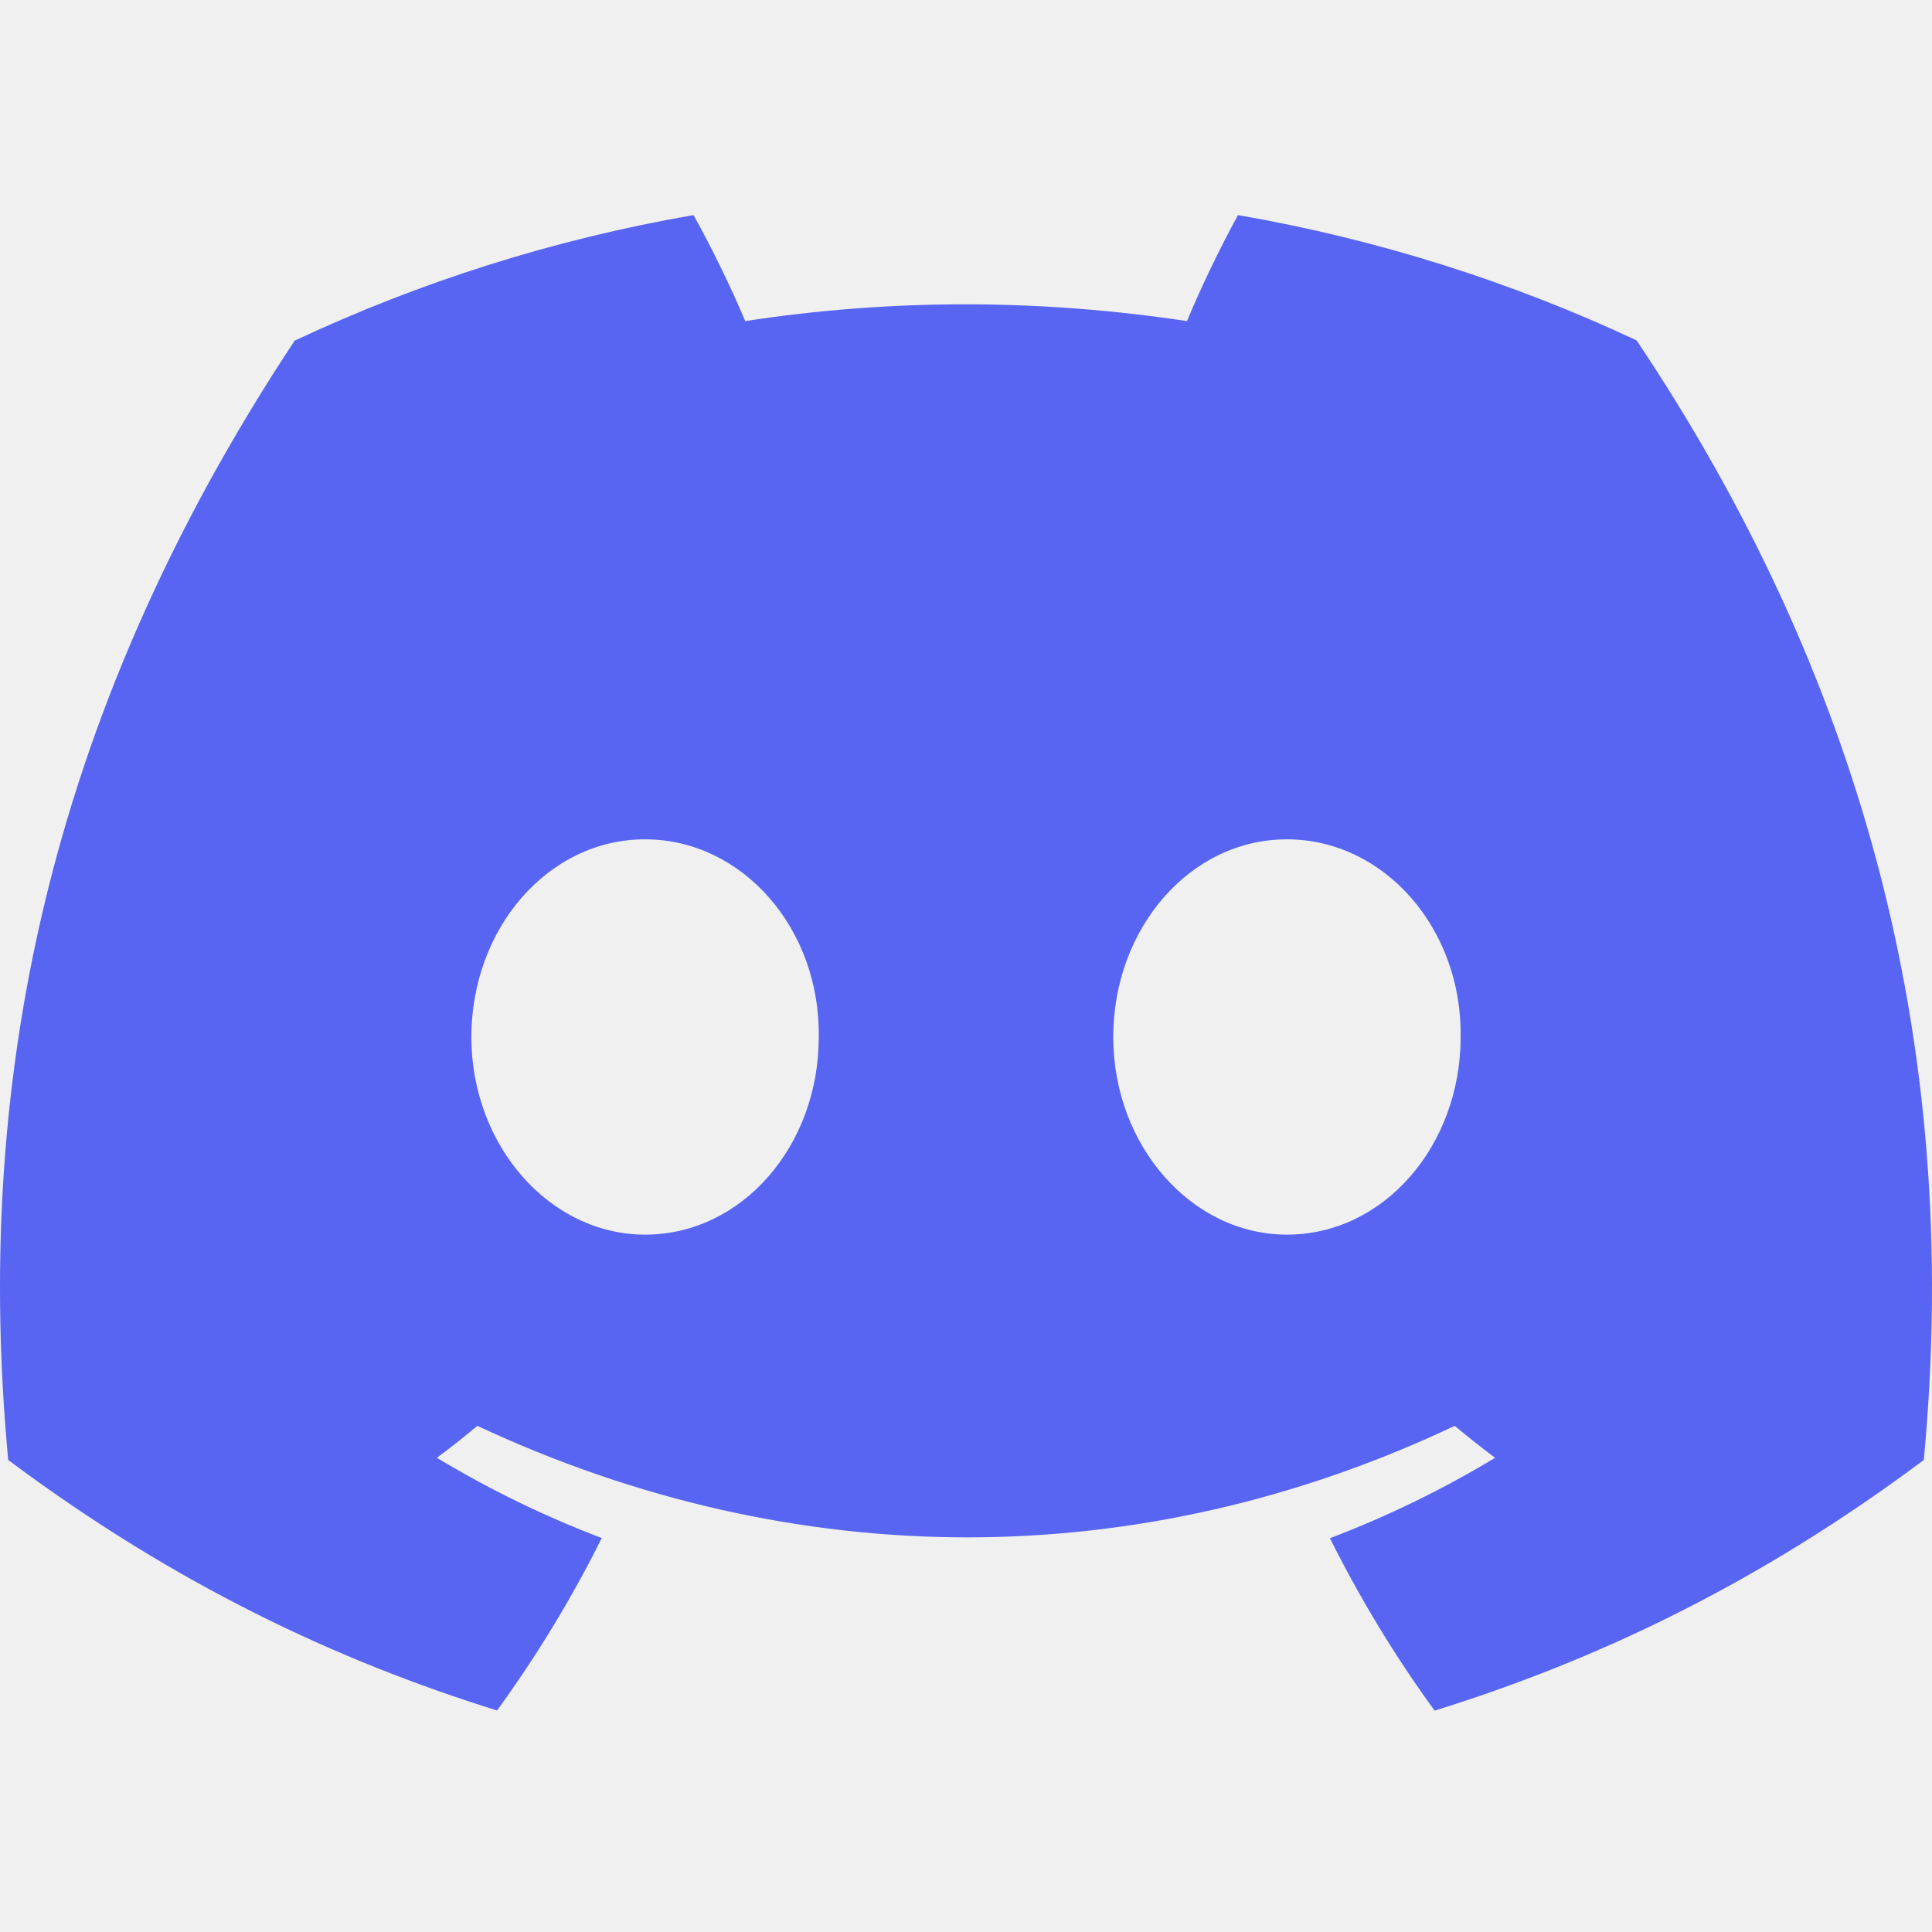
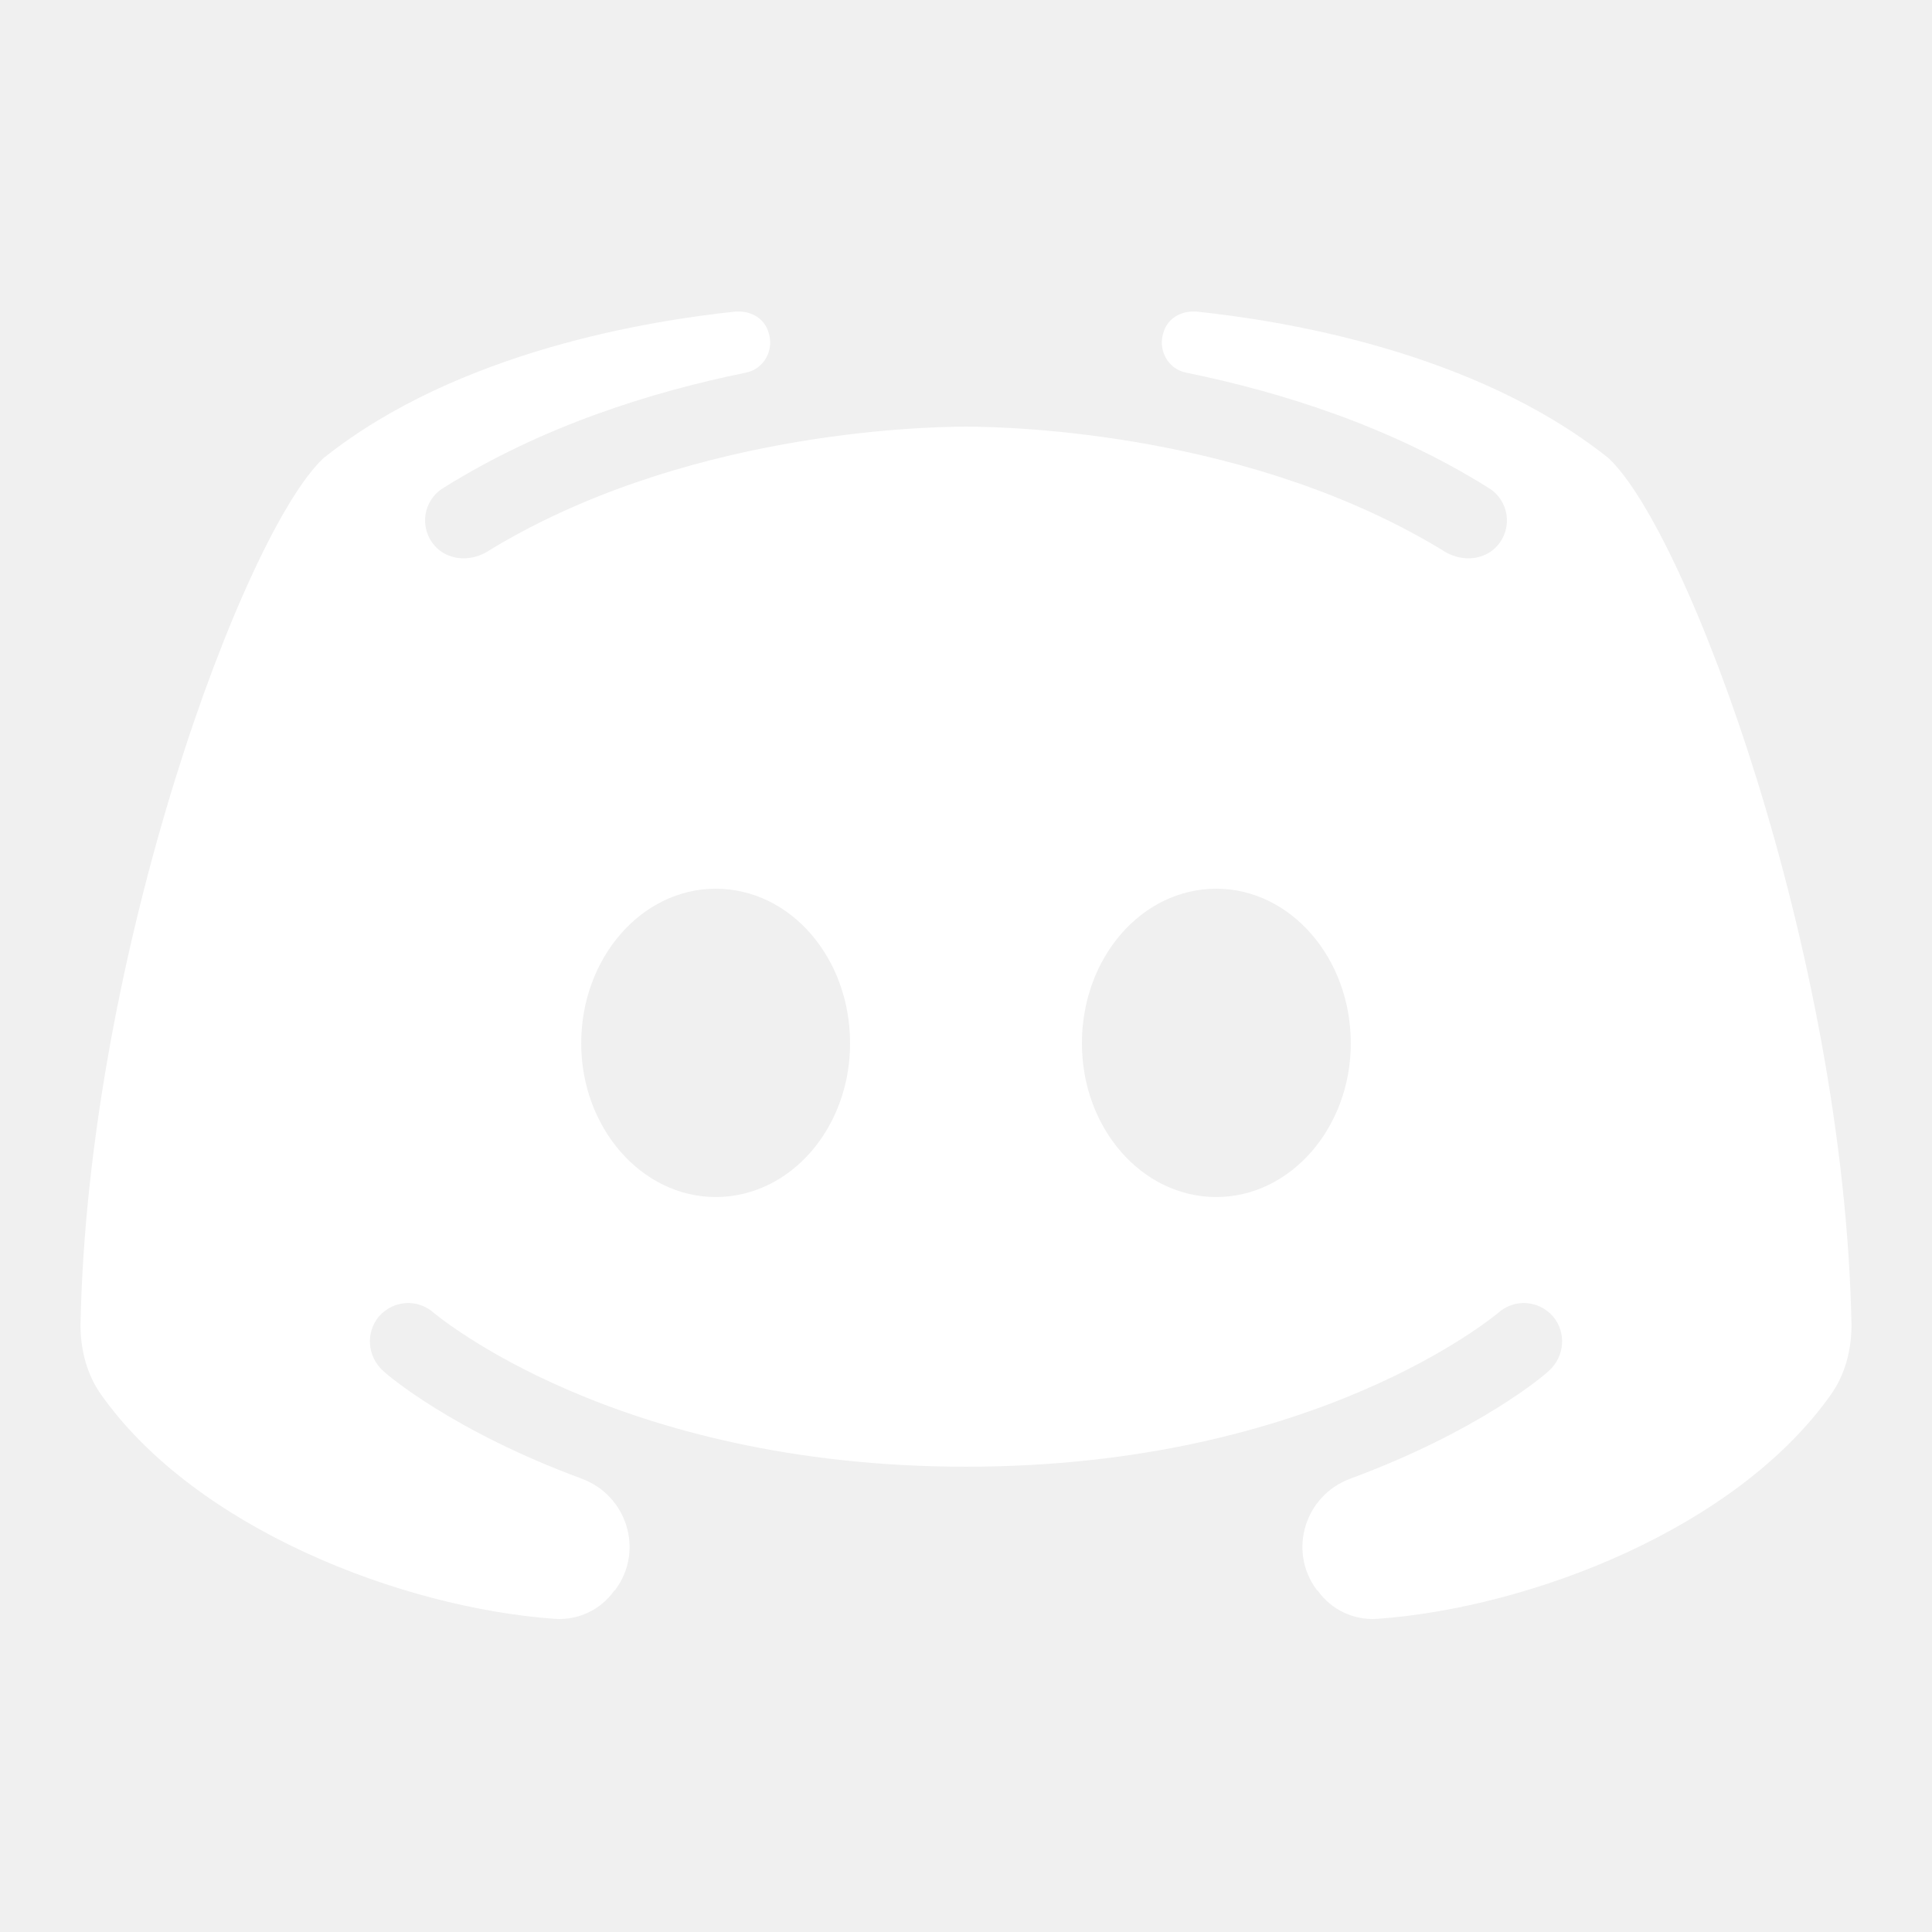
- <svg xmlns="http://www.w3.org/2000/svg" width="800px" height="800px" viewBox="0 -28.5 256 256" version="1.1" preserveAspectRatio="xMidYMid">
-   <g>
-     <path d="M216.856,16.597 C200.285,8.843 182.566,3.208 164.042,0 C161.767,4.113 159.109,9.645 157.276,14.046 C137.584,11.085 118.073,11.085 98.743,14.046 C96.911,9.645 94.193,4.113 91.897,0 C73.353,3.208 55.613,8.864 39.042,16.638 C5.618,67.147 -3.443,116.401 1.087,164.956 C23.256,181.511 44.74,191.568 65.862,198.149 C71.077,190.971 75.728,183.341 79.735,175.3 C72.104,172.401 64.795,168.822 57.889,164.668 C59.721,163.311 61.513,161.891 63.245,160.431 C105.367,180.133 151.135,180.133 192.755,160.431 C194.506,161.891 196.298,163.311 198.11,164.668 C191.184,168.843 183.855,172.421 176.224,175.321 C180.23,183.341 184.862,190.992 190.097,198.169 C211.239,191.588 232.743,181.532 254.912,164.956 C260.228,108.668 245.831,59.866 216.856,16.597 Z M85.474,135.095 C72.829,135.095 62.459,123.29 62.459,108.915 C62.459,94.54 72.608,82.715 85.474,82.715 C98.341,82.715 108.71,94.519 108.489,108.915 C108.509,123.29 98.341,135.095 85.474,135.095 Z M170.525,135.095 C157.88,135.095 147.511,123.29 147.511,108.915 C147.511,94.54 157.659,82.715 170.525,82.715 C183.392,82.715 193.761,94.519 193.54,108.915 C193.54,123.29 183.392,135.095 170.525,135.095 Z" fill="#5865F2" fill-rule="nonzero">
- 
- </path>
+ <svg xmlns="http://www.w3.org/2000/svg" viewBox="0,0,256,256" width="96px" height="96px">
+   <g fill="#ffffff" fill-rule="nonzero" stroke="none" stroke-width="1" stroke-linecap="butt" stroke-linejoin="miter" stroke-miterlimit="10" stroke-dasharray="" stroke-dashoffset="0" font-family="none" font-weight="none" font-size="none" text-anchor="none" style="mix-blend-mode: normal">
+     <g transform="scale(10.66667,10.66667)">
+       <path d="M19.98,5.69c-1.68,-1.34 -4.08,-1.71 -5.12,-1.82h-0.04c-0.16,0 -0.31,0.09 -0.36,0.24c-0.09,0.23 0.05,0.48 0.28,0.52c1.17,0.24 2.52,0.66 3.75,1.43c0.25,0.15 0.31,0.49 0.11,0.72c-0.16,0.18 -0.43,0.2 -0.64,0.08c-2.4,-1.48 -5.38,-1.56 -5.96,-1.56c-0.58,0 -3.56,0.08 -5.96,1.56c-0.21,0.12 -0.48,0.1 -0.64,-0.08c-0.2,-0.23 -0.14,-0.57 0.11,-0.72c1.23,-0.77 2.58,-1.19 3.75,-1.43c0.23,-0.04 0.37,-0.29 0.28,-0.52c-0.05,-0.15 -0.2,-0.24 -0.36,-0.24h-0.04c-1.04,0.11 -3.44,0.48 -5.12,1.82c-0.98,0.91 -2.93,6.14 -3.02,10.77c0,0.31 0.08,0.62 0.26,0.87c1.17,1.65 3.71,2.64 5.63,2.78c0.29,0.02 0.57,-0.11 0.74,-0.35c0.01,0 0.01,-0.01 0.02,-0.02c0.35,-0.48 0.14,-1.16 -0.42,-1.37c-1.6,-0.59 -2.42,-1.29 -2.47,-1.34c-0.2,-0.18 -0.22,-0.48 -0.05,-0.68c0.18,-0.2 0.48,-0.22 0.68,-0.04c0.03,0.02 2.25,1.91 6.61,1.91c4.36,0 6.58,-1.89 6.61,-1.91c0.2,-0.18 0.5,-0.16 0.68,0.04c0.17,0.2 0.15,0.5 -0.05,0.68c-0.05,0.05 -0.87,0.75 -2.47,1.34c-0.56,0.21 -0.77,0.89 -0.42,1.37c0.01,0.01 0.01,0.02 0.02,0.02c0.17,0.24 0.45,0.37 0.74,0.35c1.92,-0.14 4.46,-1.13 5.63,-2.78c0.18,-0.25 0.26,-0.56 0.26,-0.87c-0.09,-4.63 -2.04,-9.86 -3.02,-10.77zM8.89,14.87c-0.92,0 -1.67,-0.86 -1.67,-1.91c0,-1.06 0.75,-1.92 1.67,-1.92c0.93,0 1.67,0.86 1.67,1.92c0,1.05 -0.74,1.91 -1.67,1.91zM15.11,14.87c-0.93,0 -1.67,-0.86 -1.67,-1.91c0,-1.06 0.74,-1.92 1.67,-1.92c0.92,0 1.67,0.86 1.67,1.92c0,1.05 -0.75,1.91 -1.67,1.91z" />
+     </g>
  </g>
</svg>
